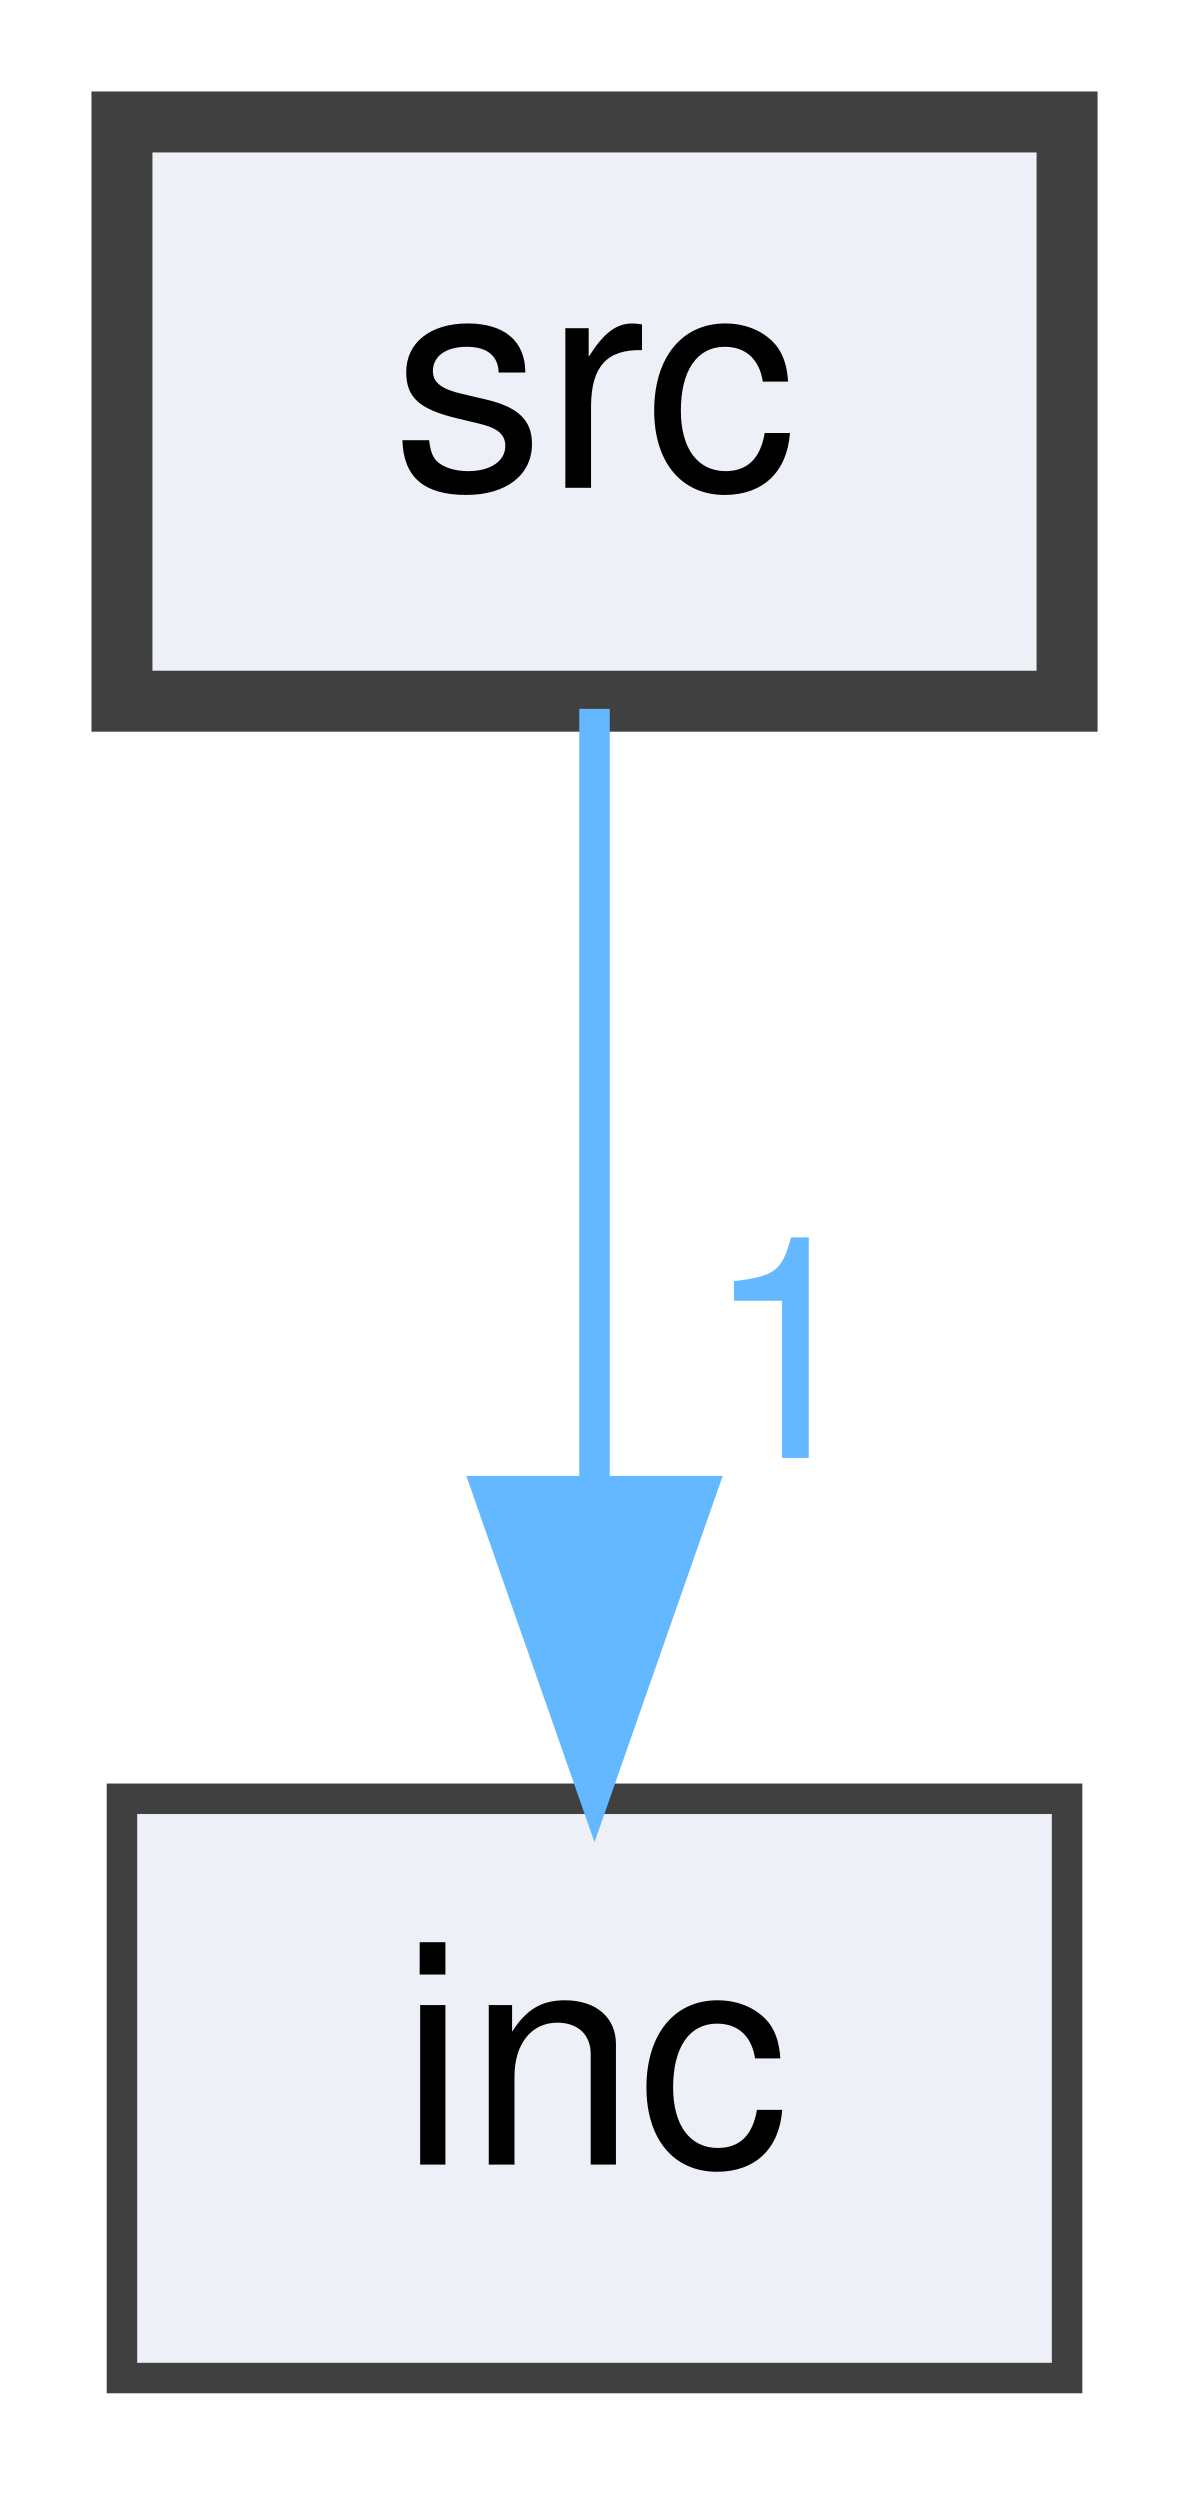
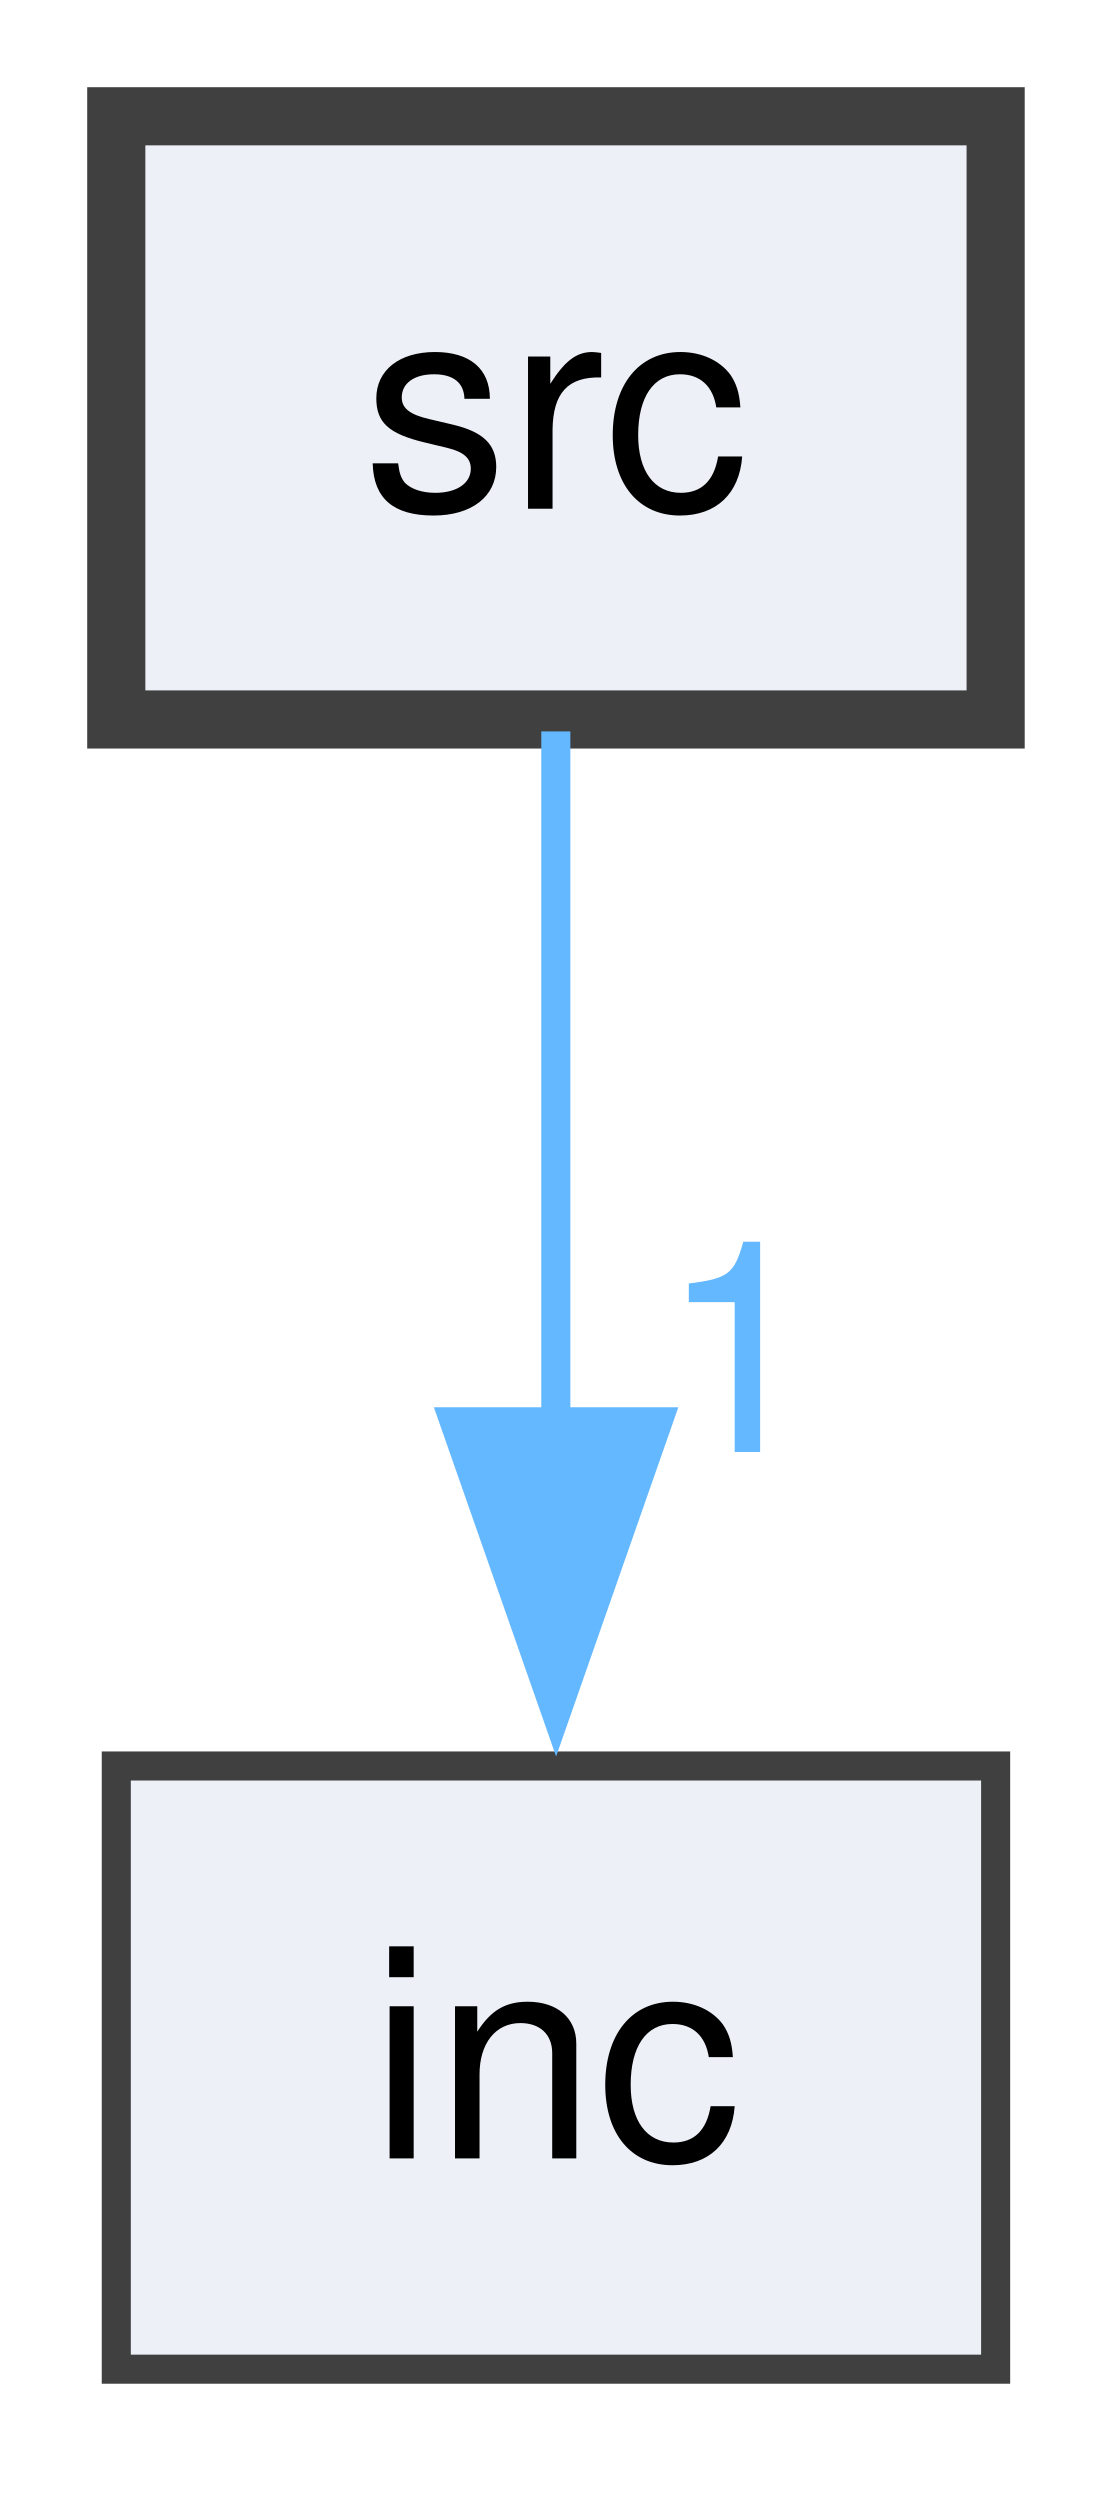
- <svg xmlns="http://www.w3.org/2000/svg" xmlns:xlink="http://www.w3.org/1999/xlink" width="39pt" height="82pt" viewBox="0.00 0.00 39.00 82.00">
-   <g id="graph0" class="graph" transform="scale(1 1) rotate(0) translate(4 78)">
+ <svg xmlns="http://www.w3.org/2000/svg" xmlns:xlink="http://www.w3.org/1999/xlink" width="38pt" height="86pt" viewBox="0.00 0.00 38.00 86.00">
+   <g id="graph0" class="graph" transform="scale(1 1) rotate(0) translate(4 81.5)">
    <g id="node1" class="node">
      <g id="a_node1">
        <a xlink:href="dir_68267d1309a1af8e8297ef4c3efbcdba.html" target="_top" xlink:title="src">
-           <polygon fill="#edf0f7" stroke="#404040" stroke-width="2" points="31,-74 0,-74 0,-55 31,-55 31,-74" />
-           <text text-anchor="middle" x="15.5" y="-62" font-family="Helvetica,sans-Serif" font-size="10.00">src</text>
+           <polygon fill="#edf0f7" stroke="#404040" stroke-width="2" points="30.25,-77.5 0,-77.5 0,-56.75 30.25,-56.75 30.25,-77.5" />
+           <text xml:space="preserve" text-anchor="middle" x="15.12" y="-64" font-family="Helvetica,sans-Serif" font-size="10.00">src</text>
        </a>
      </g>
    </g>
    <g id="node2" class="node">
      <g id="a_node2">
        <a xlink:href="dir_bfccd401955b95cf8c75461437045ac0.html" target="_top" xlink:title="inc">
-           <polygon fill="#edf0f7" stroke="#404040" points="31,-19 0,-19 0,0 31,0 31,-19" />
-           <text text-anchor="middle" x="15.5" y="-7" font-family="Helvetica,sans-Serif" font-size="10.00">inc</text>
+           <polygon fill="#edf0f7" stroke="#404040" points="30.25,-20.75 0,-20.75 0,0 30.25,0 30.25,-20.75" />
+           <text xml:space="preserve" text-anchor="middle" x="15.12" y="-7.25" font-family="Helvetica,sans-Serif" font-size="10.00">inc</text>
        </a>
      </g>
    </g>
    <g id="edge1" class="edge">
      <g id="a_edge1">
        <a xlink:href="dir_000002_000001.html" target="_top">
-           <path fill="none" stroke="#63b8ff" d="M15.5,-54.75C15.5,-47.8 15.5,-37.85 15.5,-29.13" />
-           <polygon fill="#63b8ff" stroke="#63b8ff" points="19,-29.09 15.5,-19.09 12,-29.09 19,-29.09" />
+           <path fill="none" stroke="#63b8ff" d="M15.12,-56.34C15.12,-49.72 15.12,-40.72 15.12,-32.52" />
+           <polygon fill="#63b8ff" stroke="#63b8ff" points="18.63,-32.59 15.13,-22.59 11.63,-32.59 18.63,-32.59" />
        </a>
      </g>
      <g id="a_edge1-headlabel">
        <a xlink:href="dir_000002_000001.html" target="_top" xlink:title="1">
-           <text text-anchor="middle" x="21.84" y="-30.18" font-family="Helvetica,sans-Serif" font-size="10.00" fill="#63b8ff">1</text>
+           <text xml:space="preserve" text-anchor="middle" x="21.46" y="-31.55" font-family="Helvetica,sans-Serif" font-size="10.00" fill="#63b8ff">1</text>
        </a>
      </g>
    </g>
  </g>
</svg>
